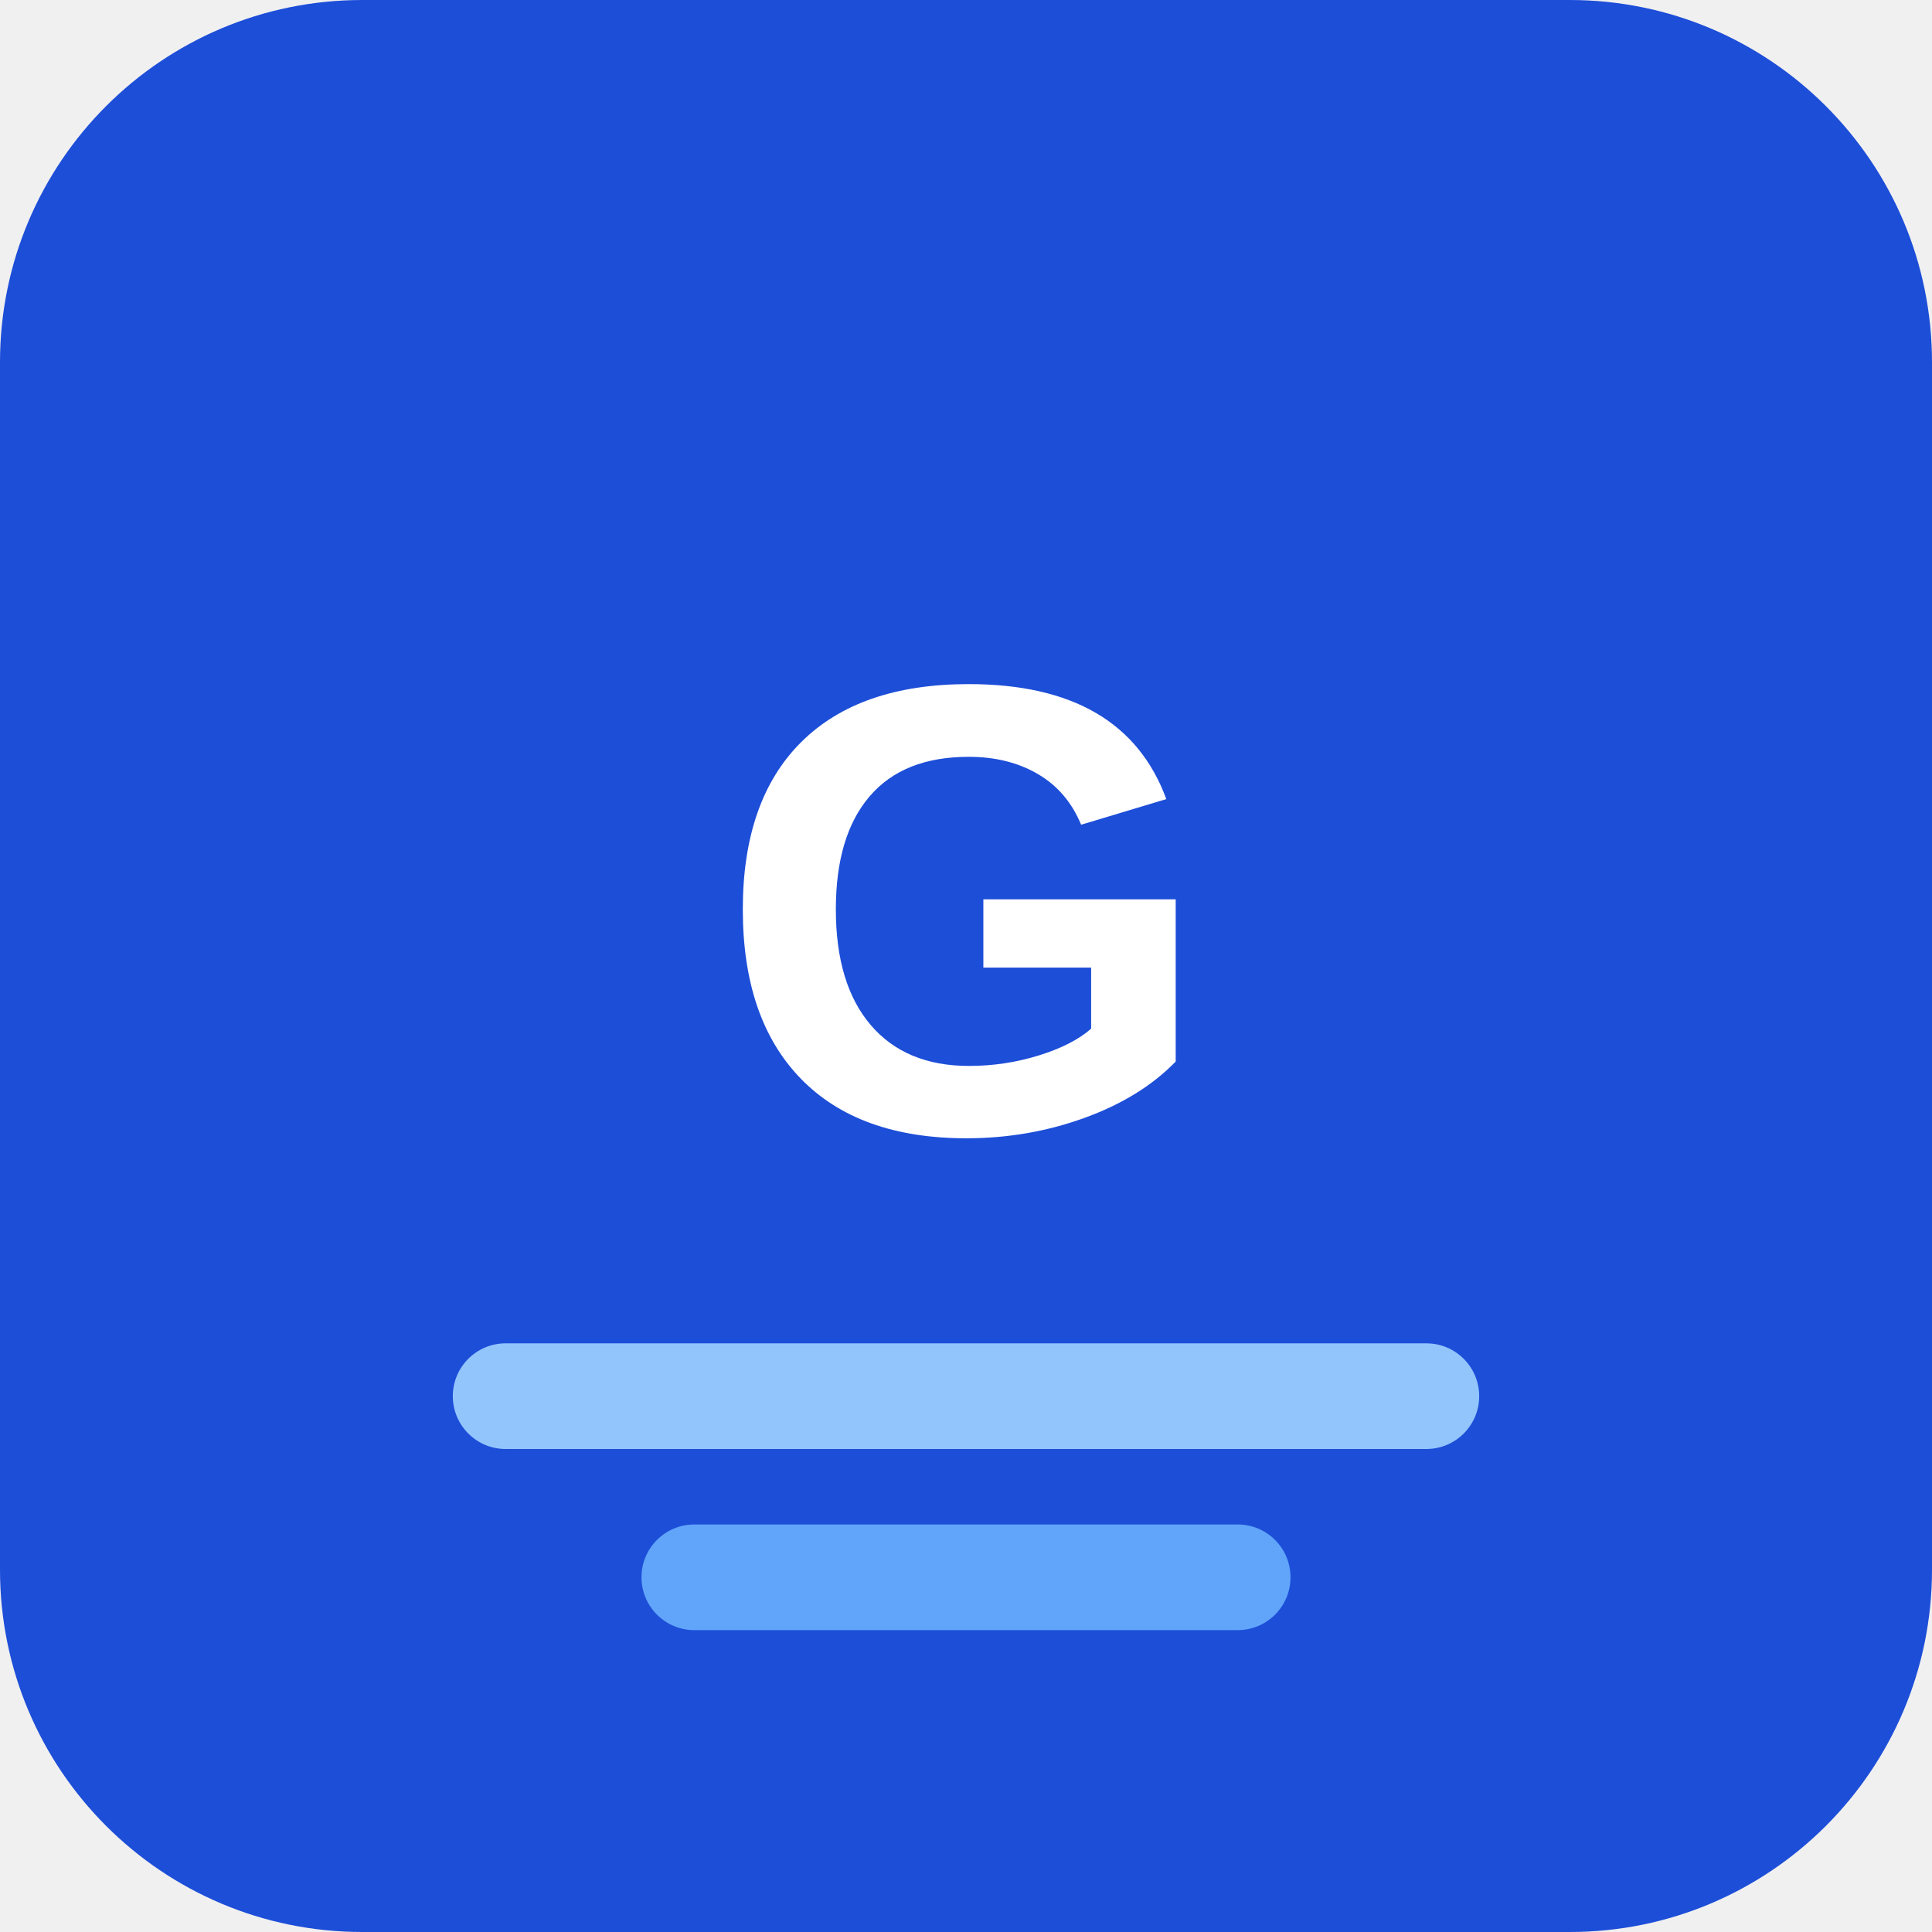
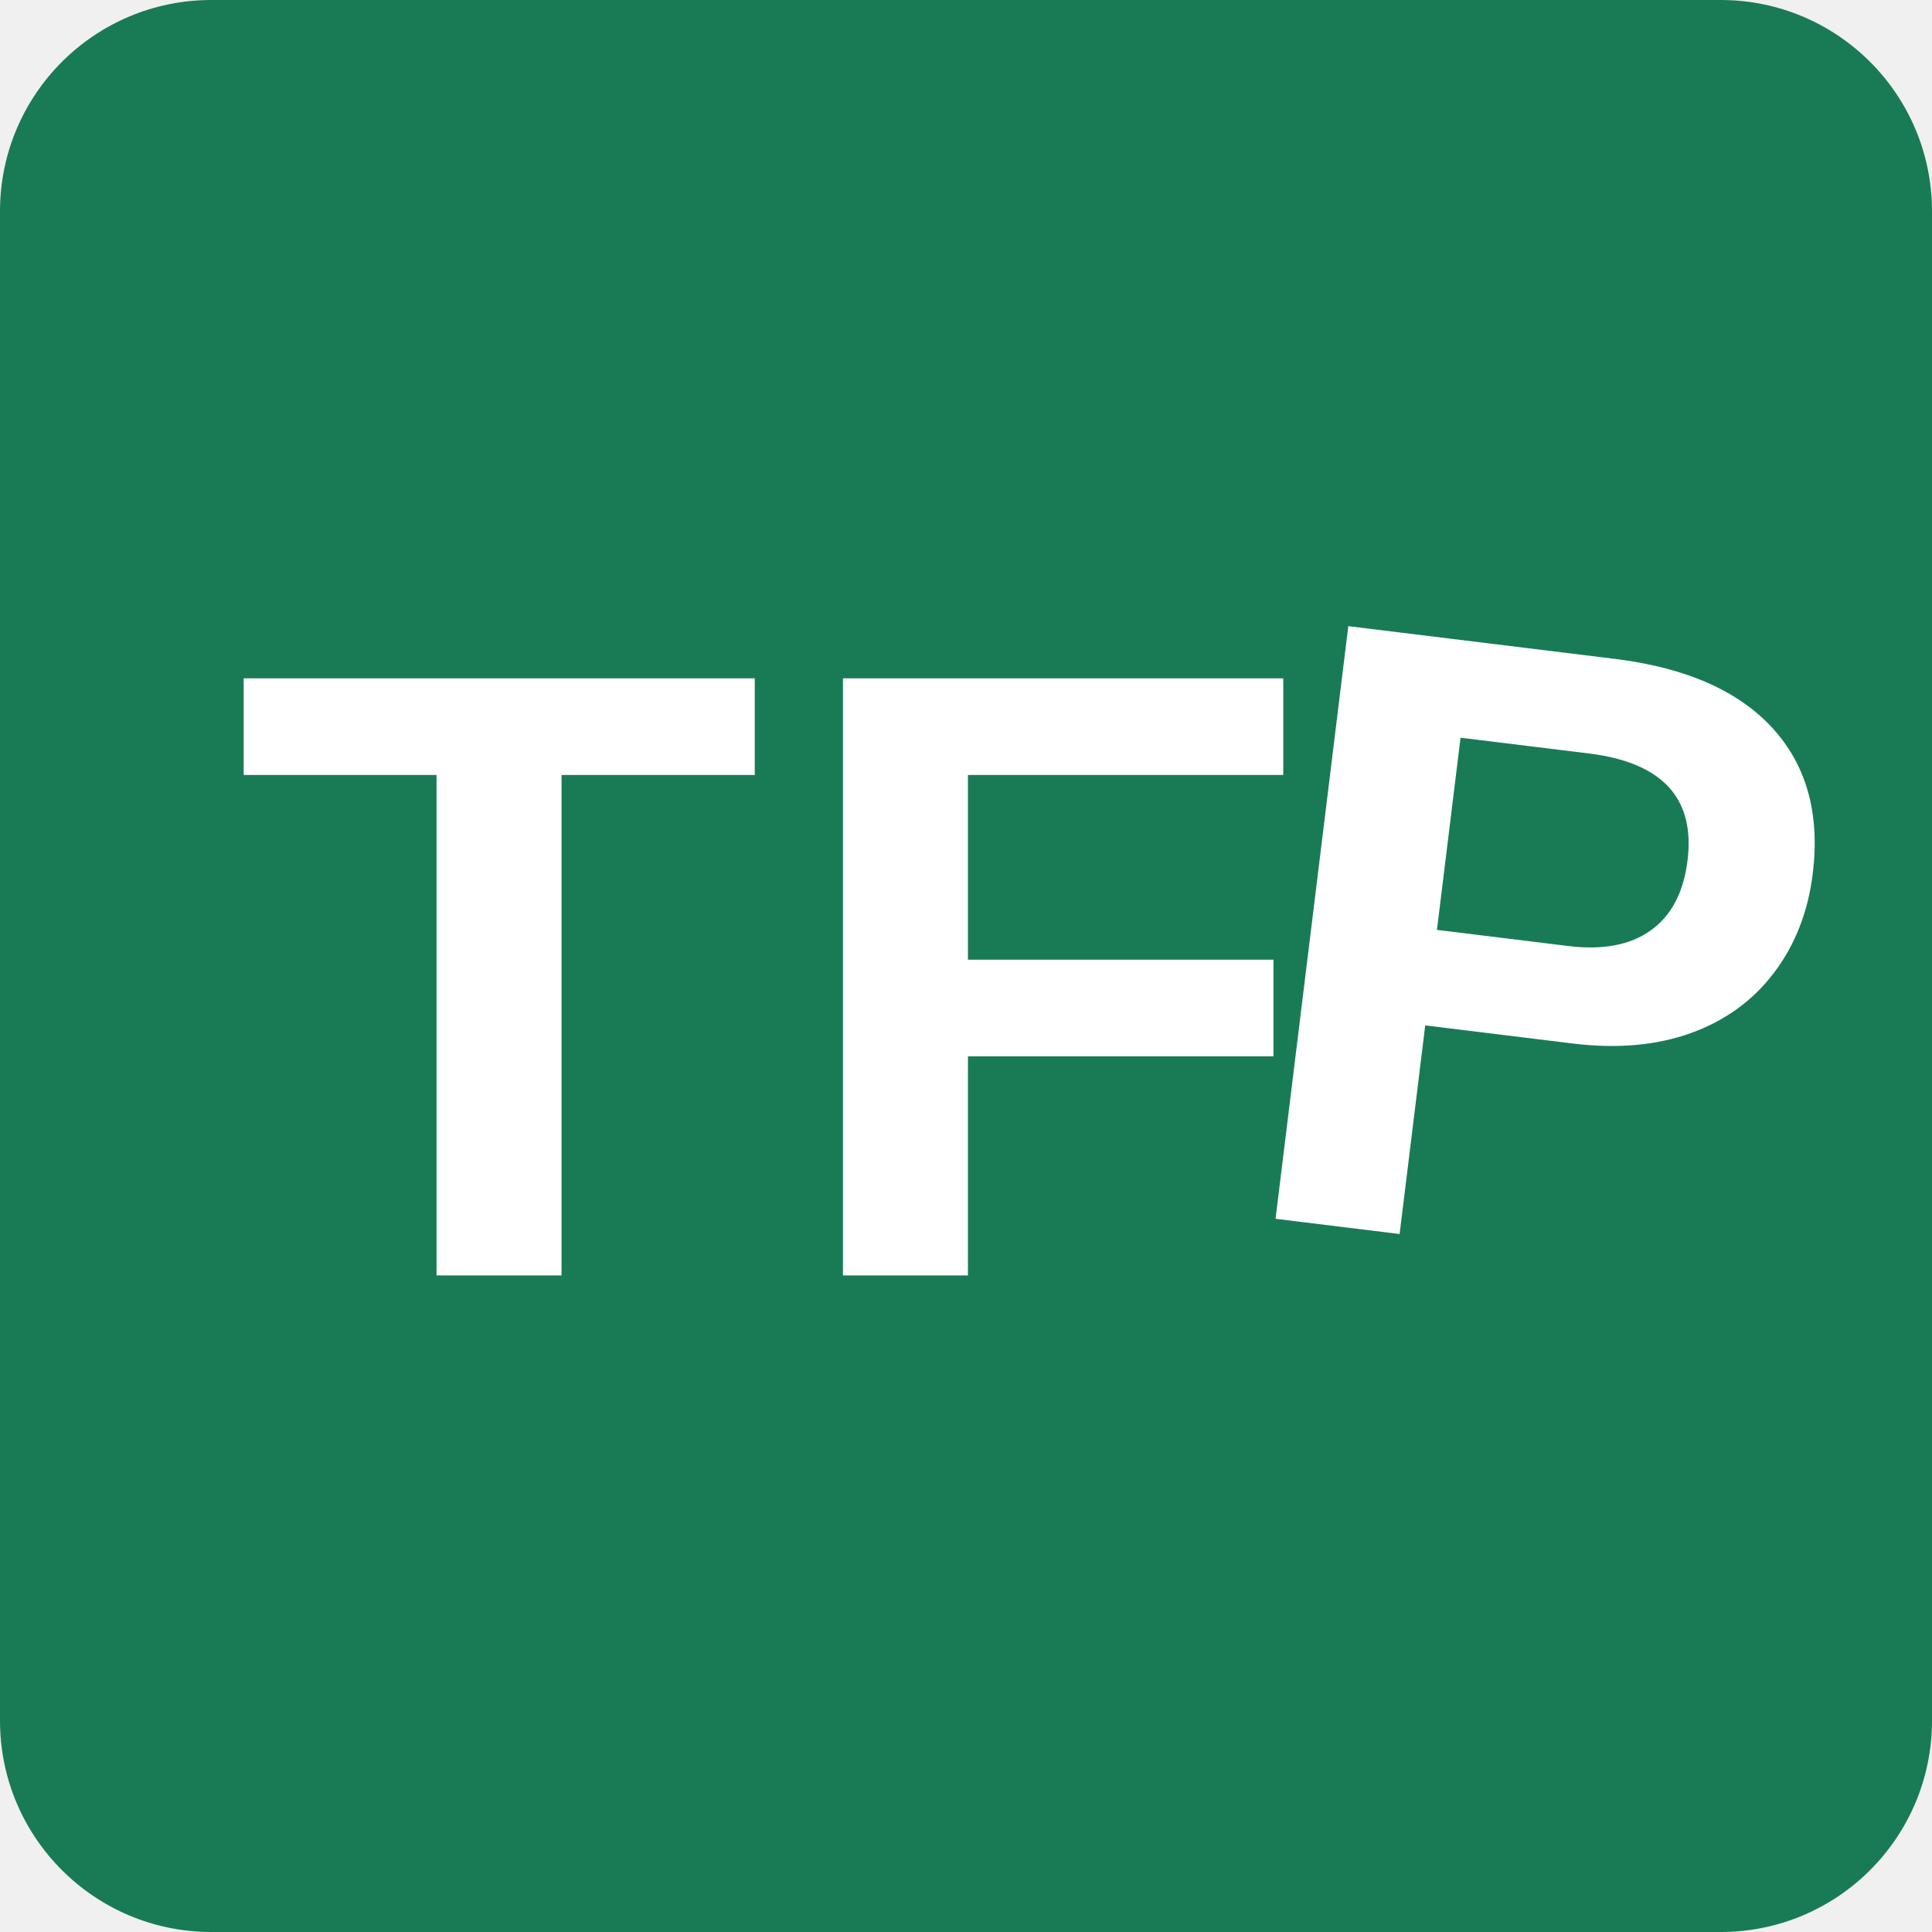
<svg xmlns="http://www.w3.org/2000/svg" viewBox="0 0 512 512">
-   <rect width="512" height="512" rx="96" fill="#1d4ed8" />
-   <text x="256" y="300" font-family="Arial, sans-serif" font-size="170" font-weight="bold" fill="#ffffff" text-anchor="middle">G</text>
-   <rect x="120" y="356" width="272" height="28" rx="14" fill="#93c5fd" />
-   <rect x="170" y="404" width="172" height="28" rx="14" fill="#60a5fa" />
+   <rect width="512" height="512" rx="56" fill="#197b55" />
+   <g fill="#ffffff" font-family="Arial, Helvetica, sans-serif" font-weight="bold" font-size="230">
+     <text x="62" y="338">T</text>
+     <text x="208" y="338">F</text>
+     <text x="332" y="330" transform="rotate(7 400 250)">P</text>
+   </g>
</svg>
